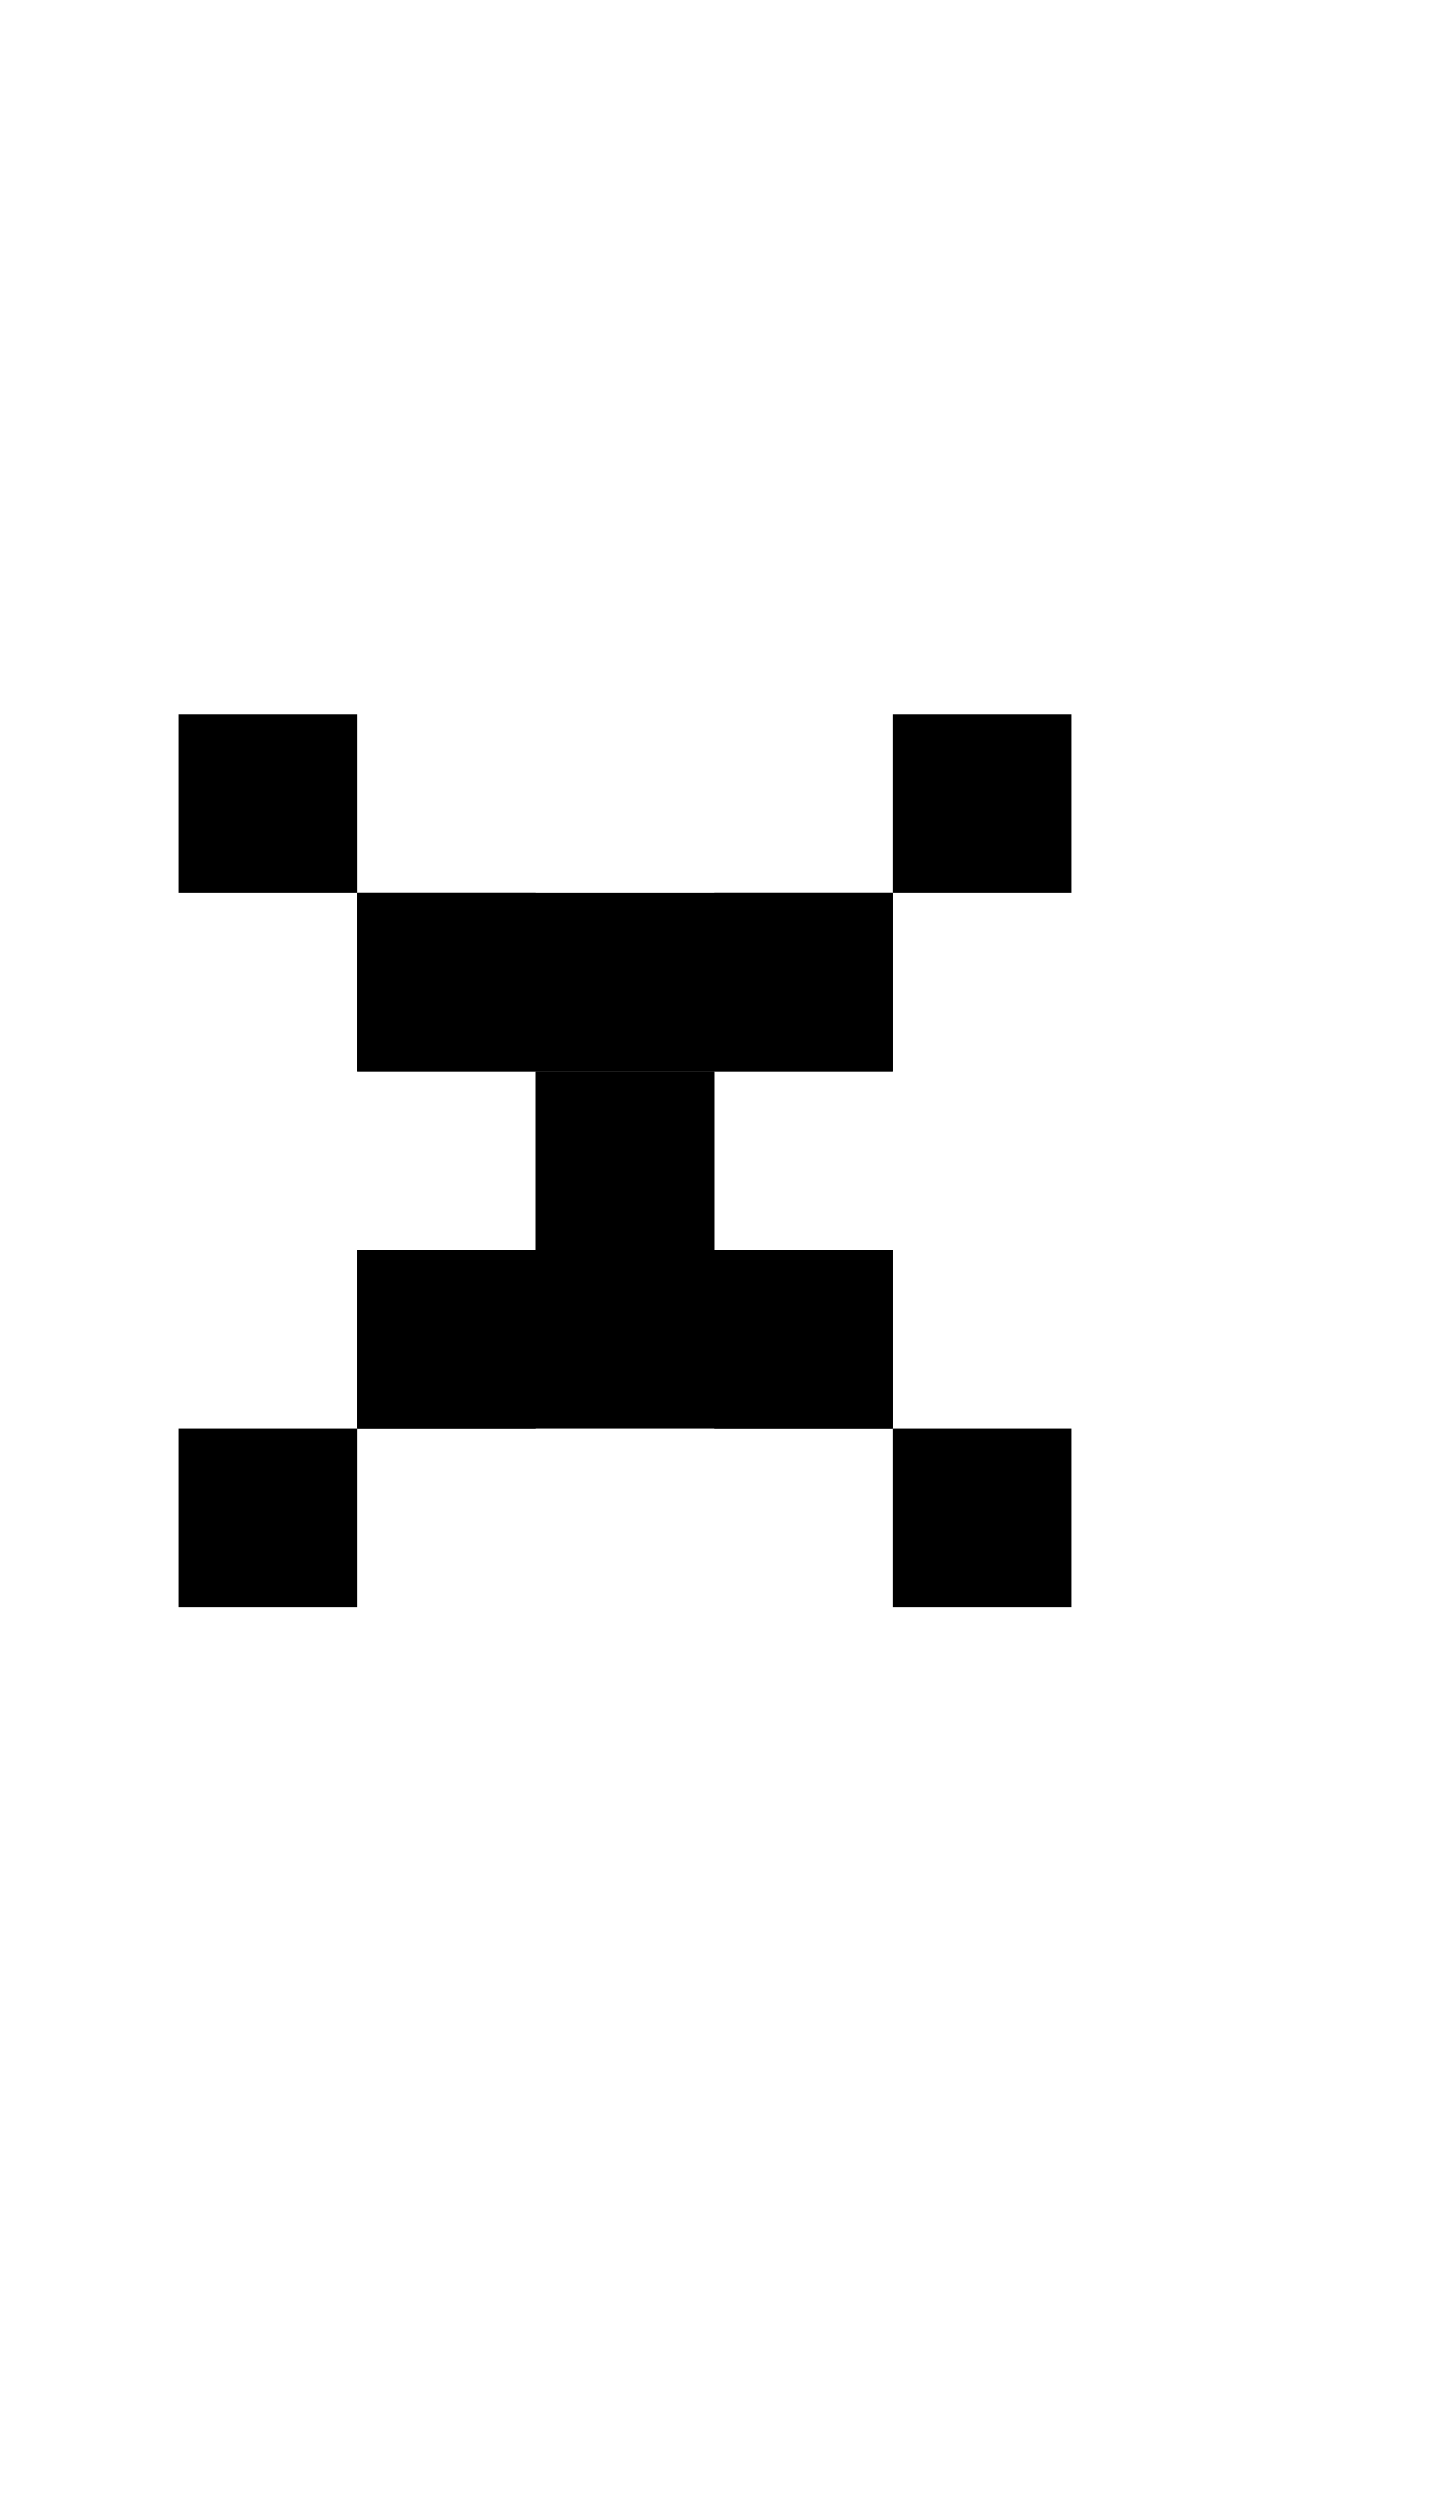
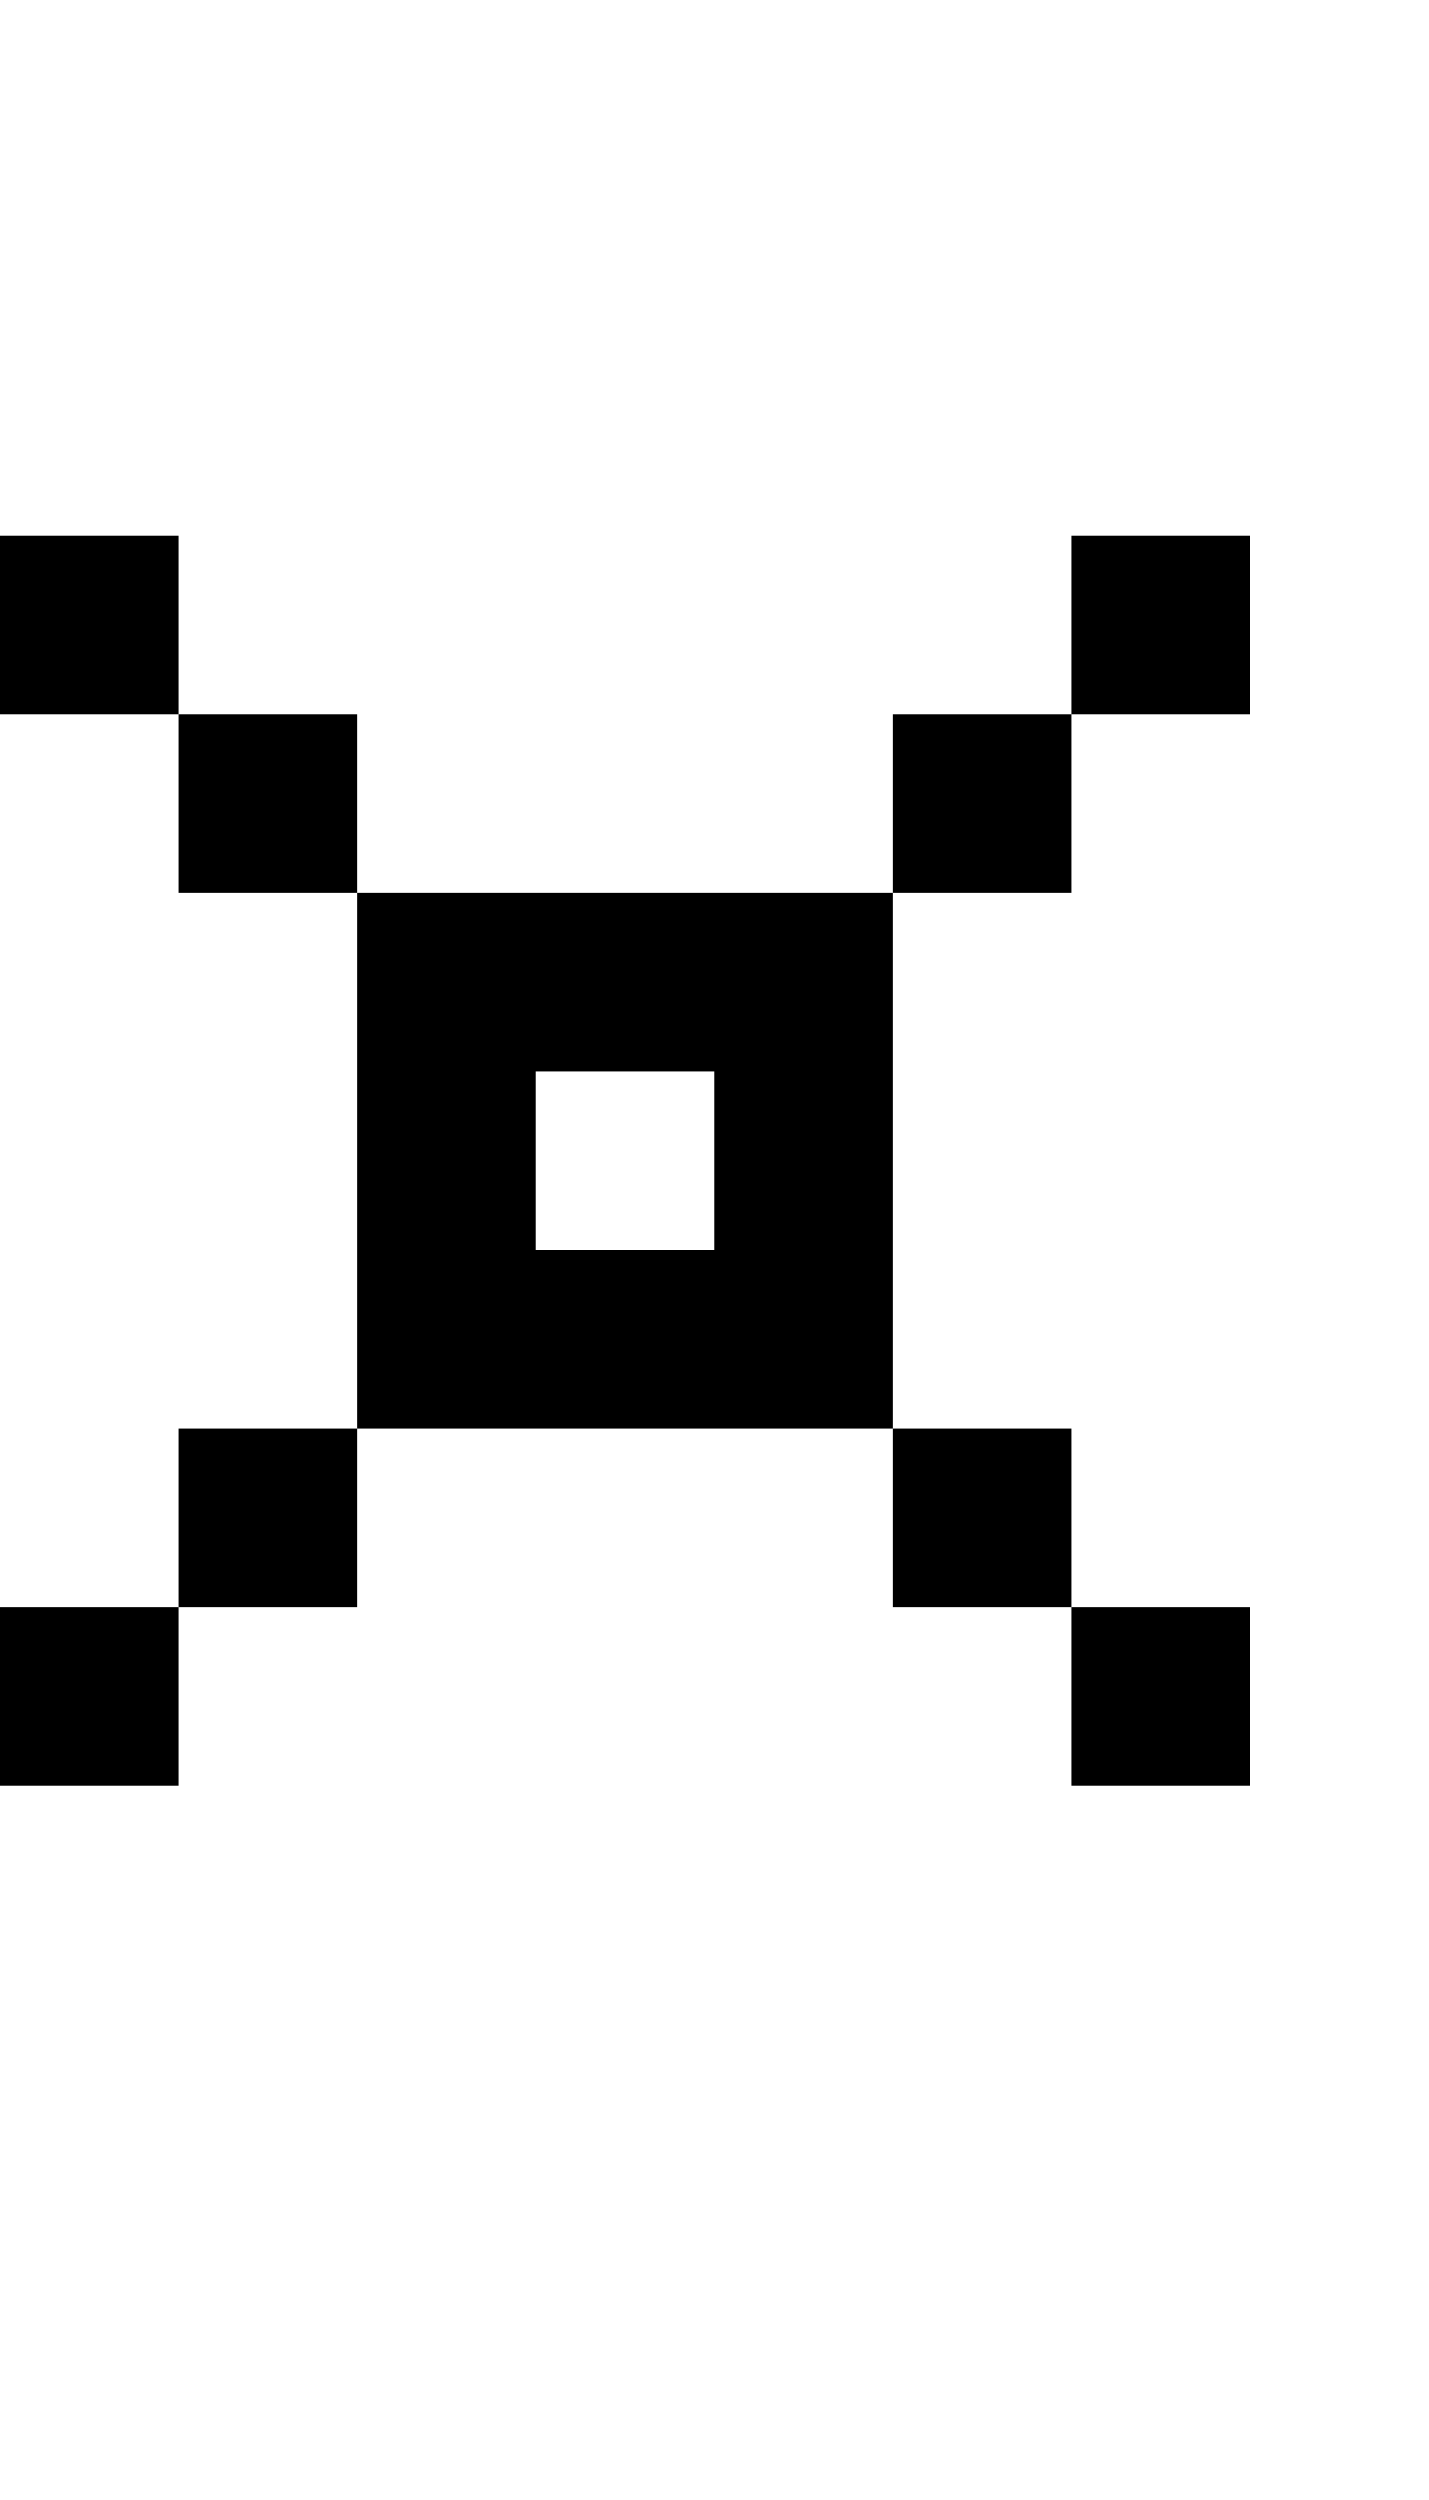
<svg xmlns="http://www.w3.org/2000/svg" width="400" height="700">
-   <path d="M 250 200 L 250 250 L 300 250 L 300 200 L 250 200 z M 250 250 L 200 250 L 200 300 L 250 300 L 250 250 z M 200 300 L 150 300 L 150 350 L 200 350 L 200 300 z M 150 350 L 100 350 L 100 400 L 150 400 L 150 350 z M 100 400 L 50 400 L 50 450 L 100 450 L 100 400 z " />
-   <path d="M 50 200 L 50 250 L 100 250 L 100 200 L 50 200 z M 100 250 L 100 300 L 150 300 L 150 250 L 100 250 z M 150 300 L 150 350 L 200 350 L 200 300 L 150 300 z M 200 350 L 200 400 L 250 400 L 250 350 L 200 350 z M 250 400 L 250 450 L 300 450 L 300 400 L 250 400 z " />
-   <path d="m 100,250 v 50 h 150 v -50 z m 0,100 v 50 h 150 v -50 z" />
+   <path d="m 0,150 v 50 h 50 v -50 z m 50,50 v 50 h 50 v -50 z m 50,50 V 400 H 250 V 250 Z m 150,0 h 50 v -50 h -50 z m 50,-50 h 50 v -50 h -50 z m -50,200 v 50 h 50 v -50 z m 50,50 v 50 h 50 V 450 Z M 100,400 H 50 v 50 h 50 z M 50,450 H 0 v 50 H 50 Z M 150,300 h 50 v 50 h -50 z" />
</svg>
